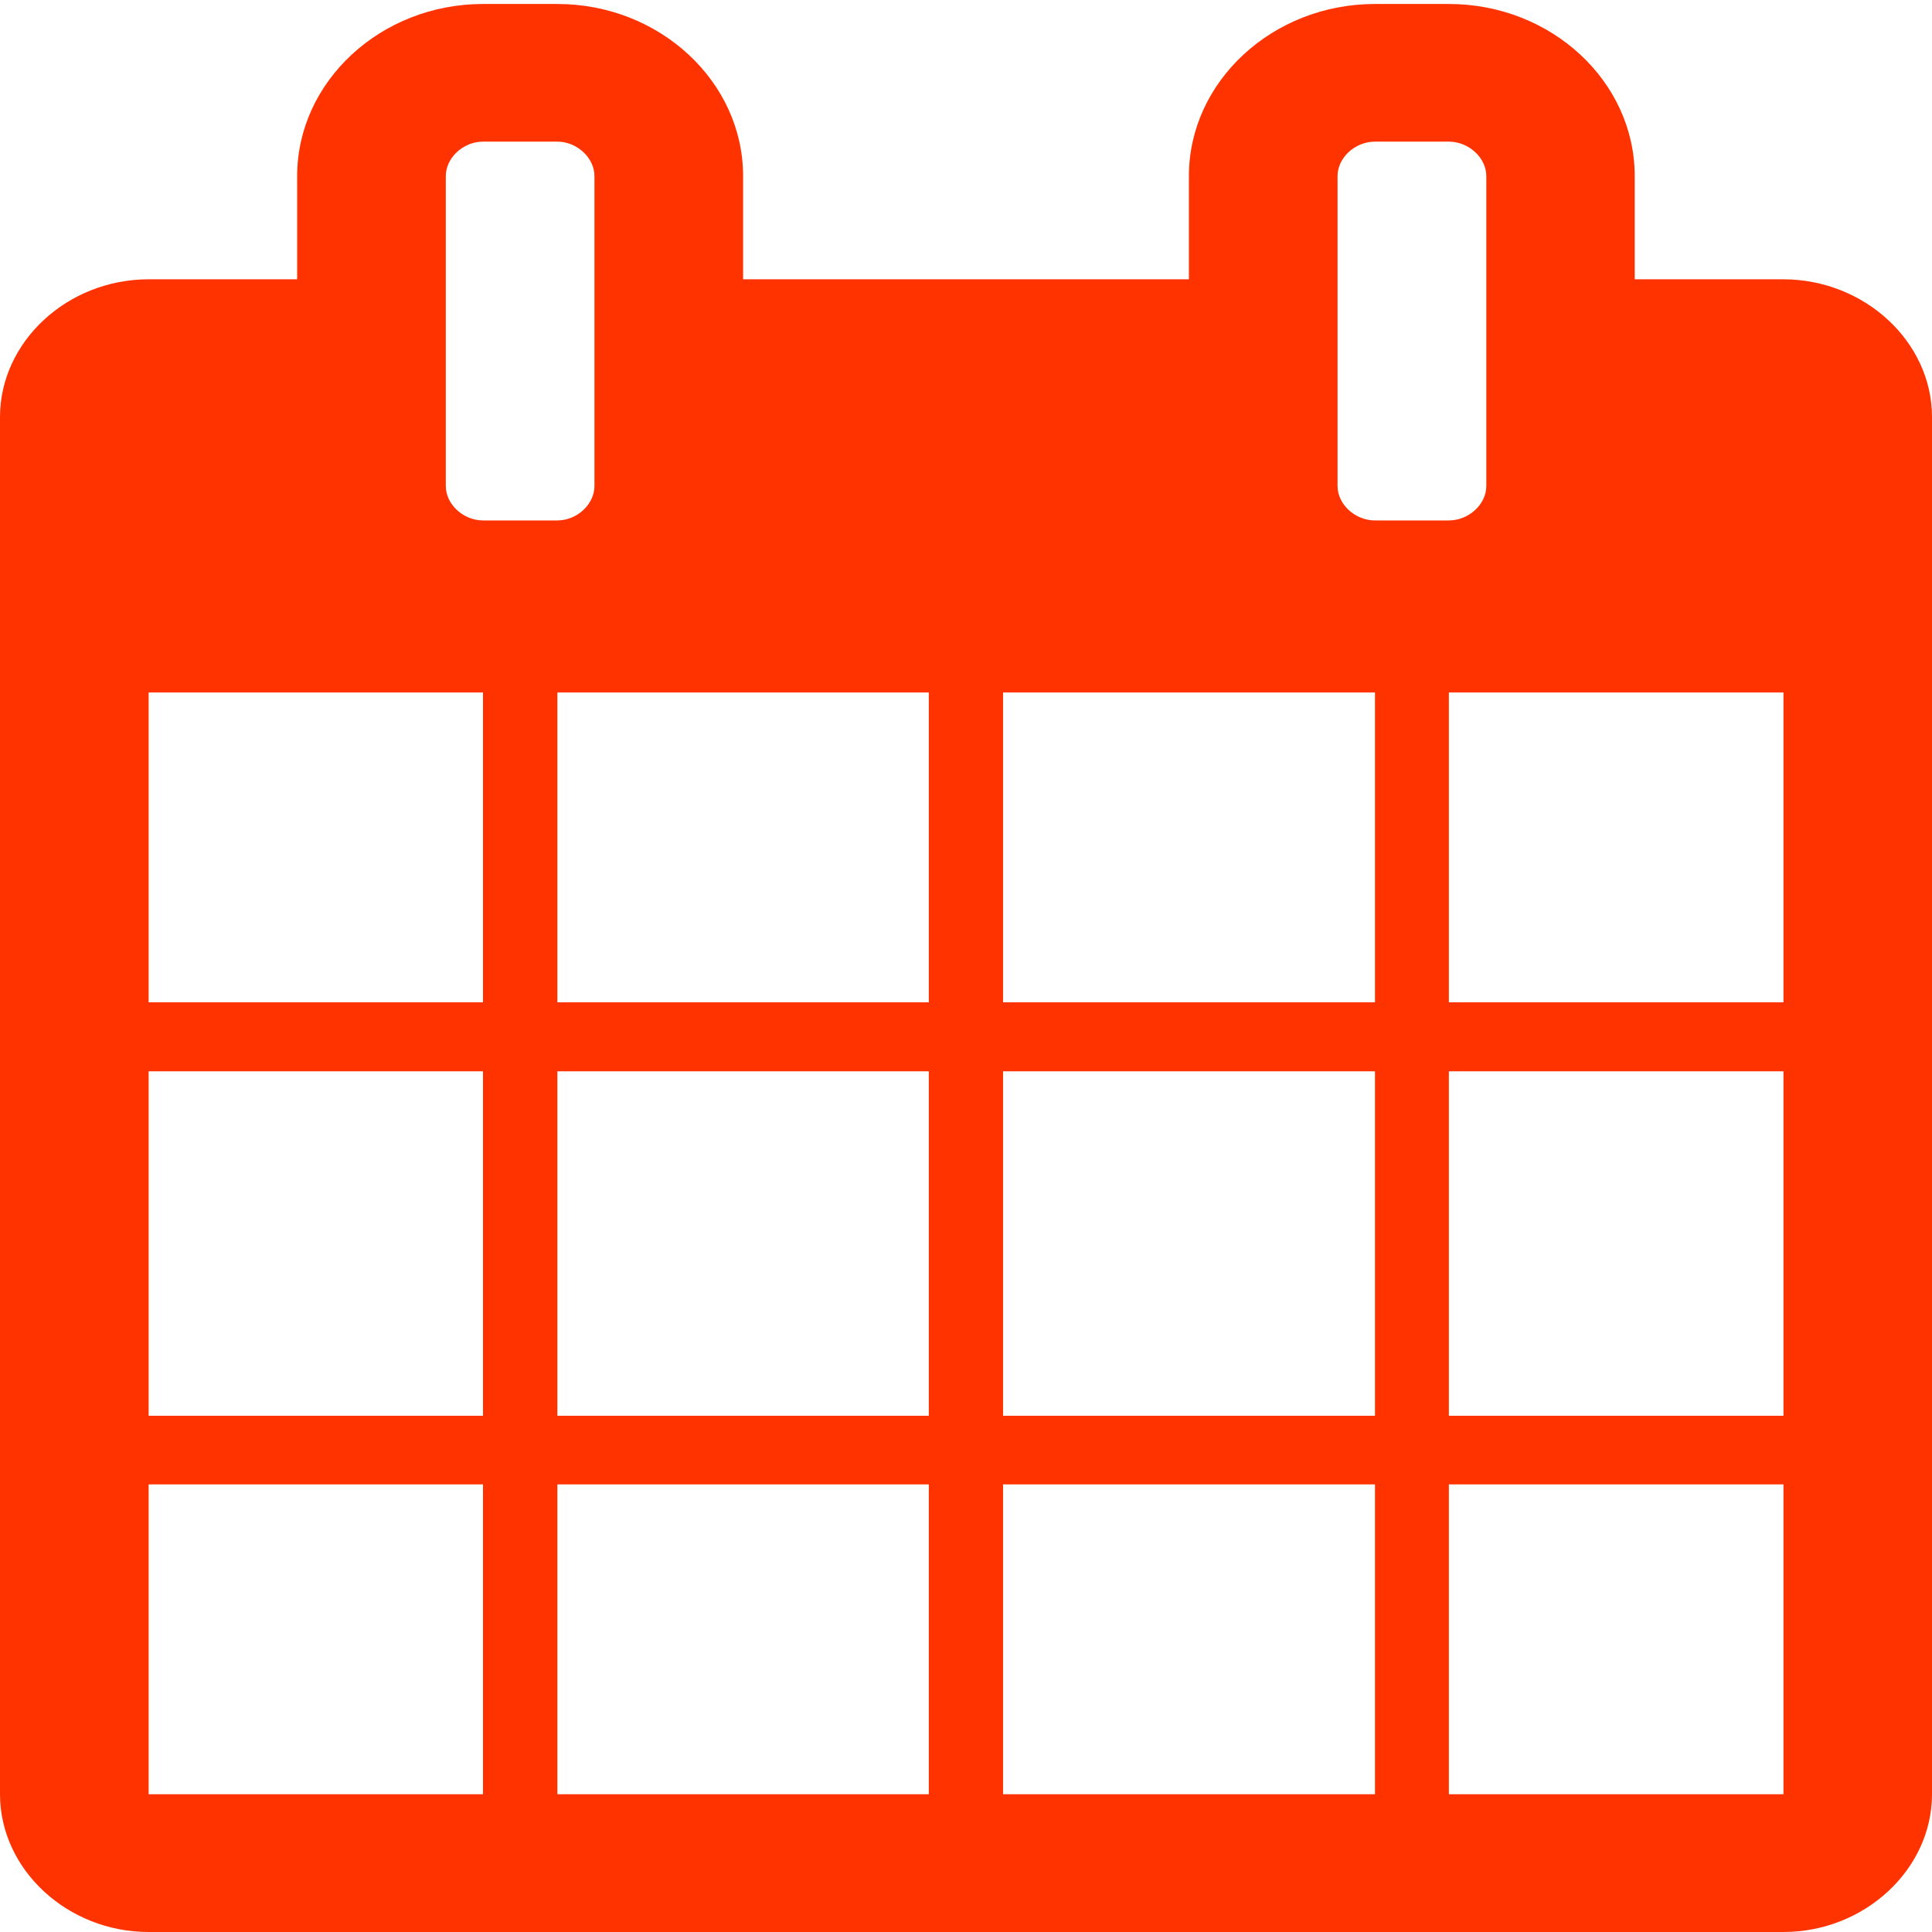
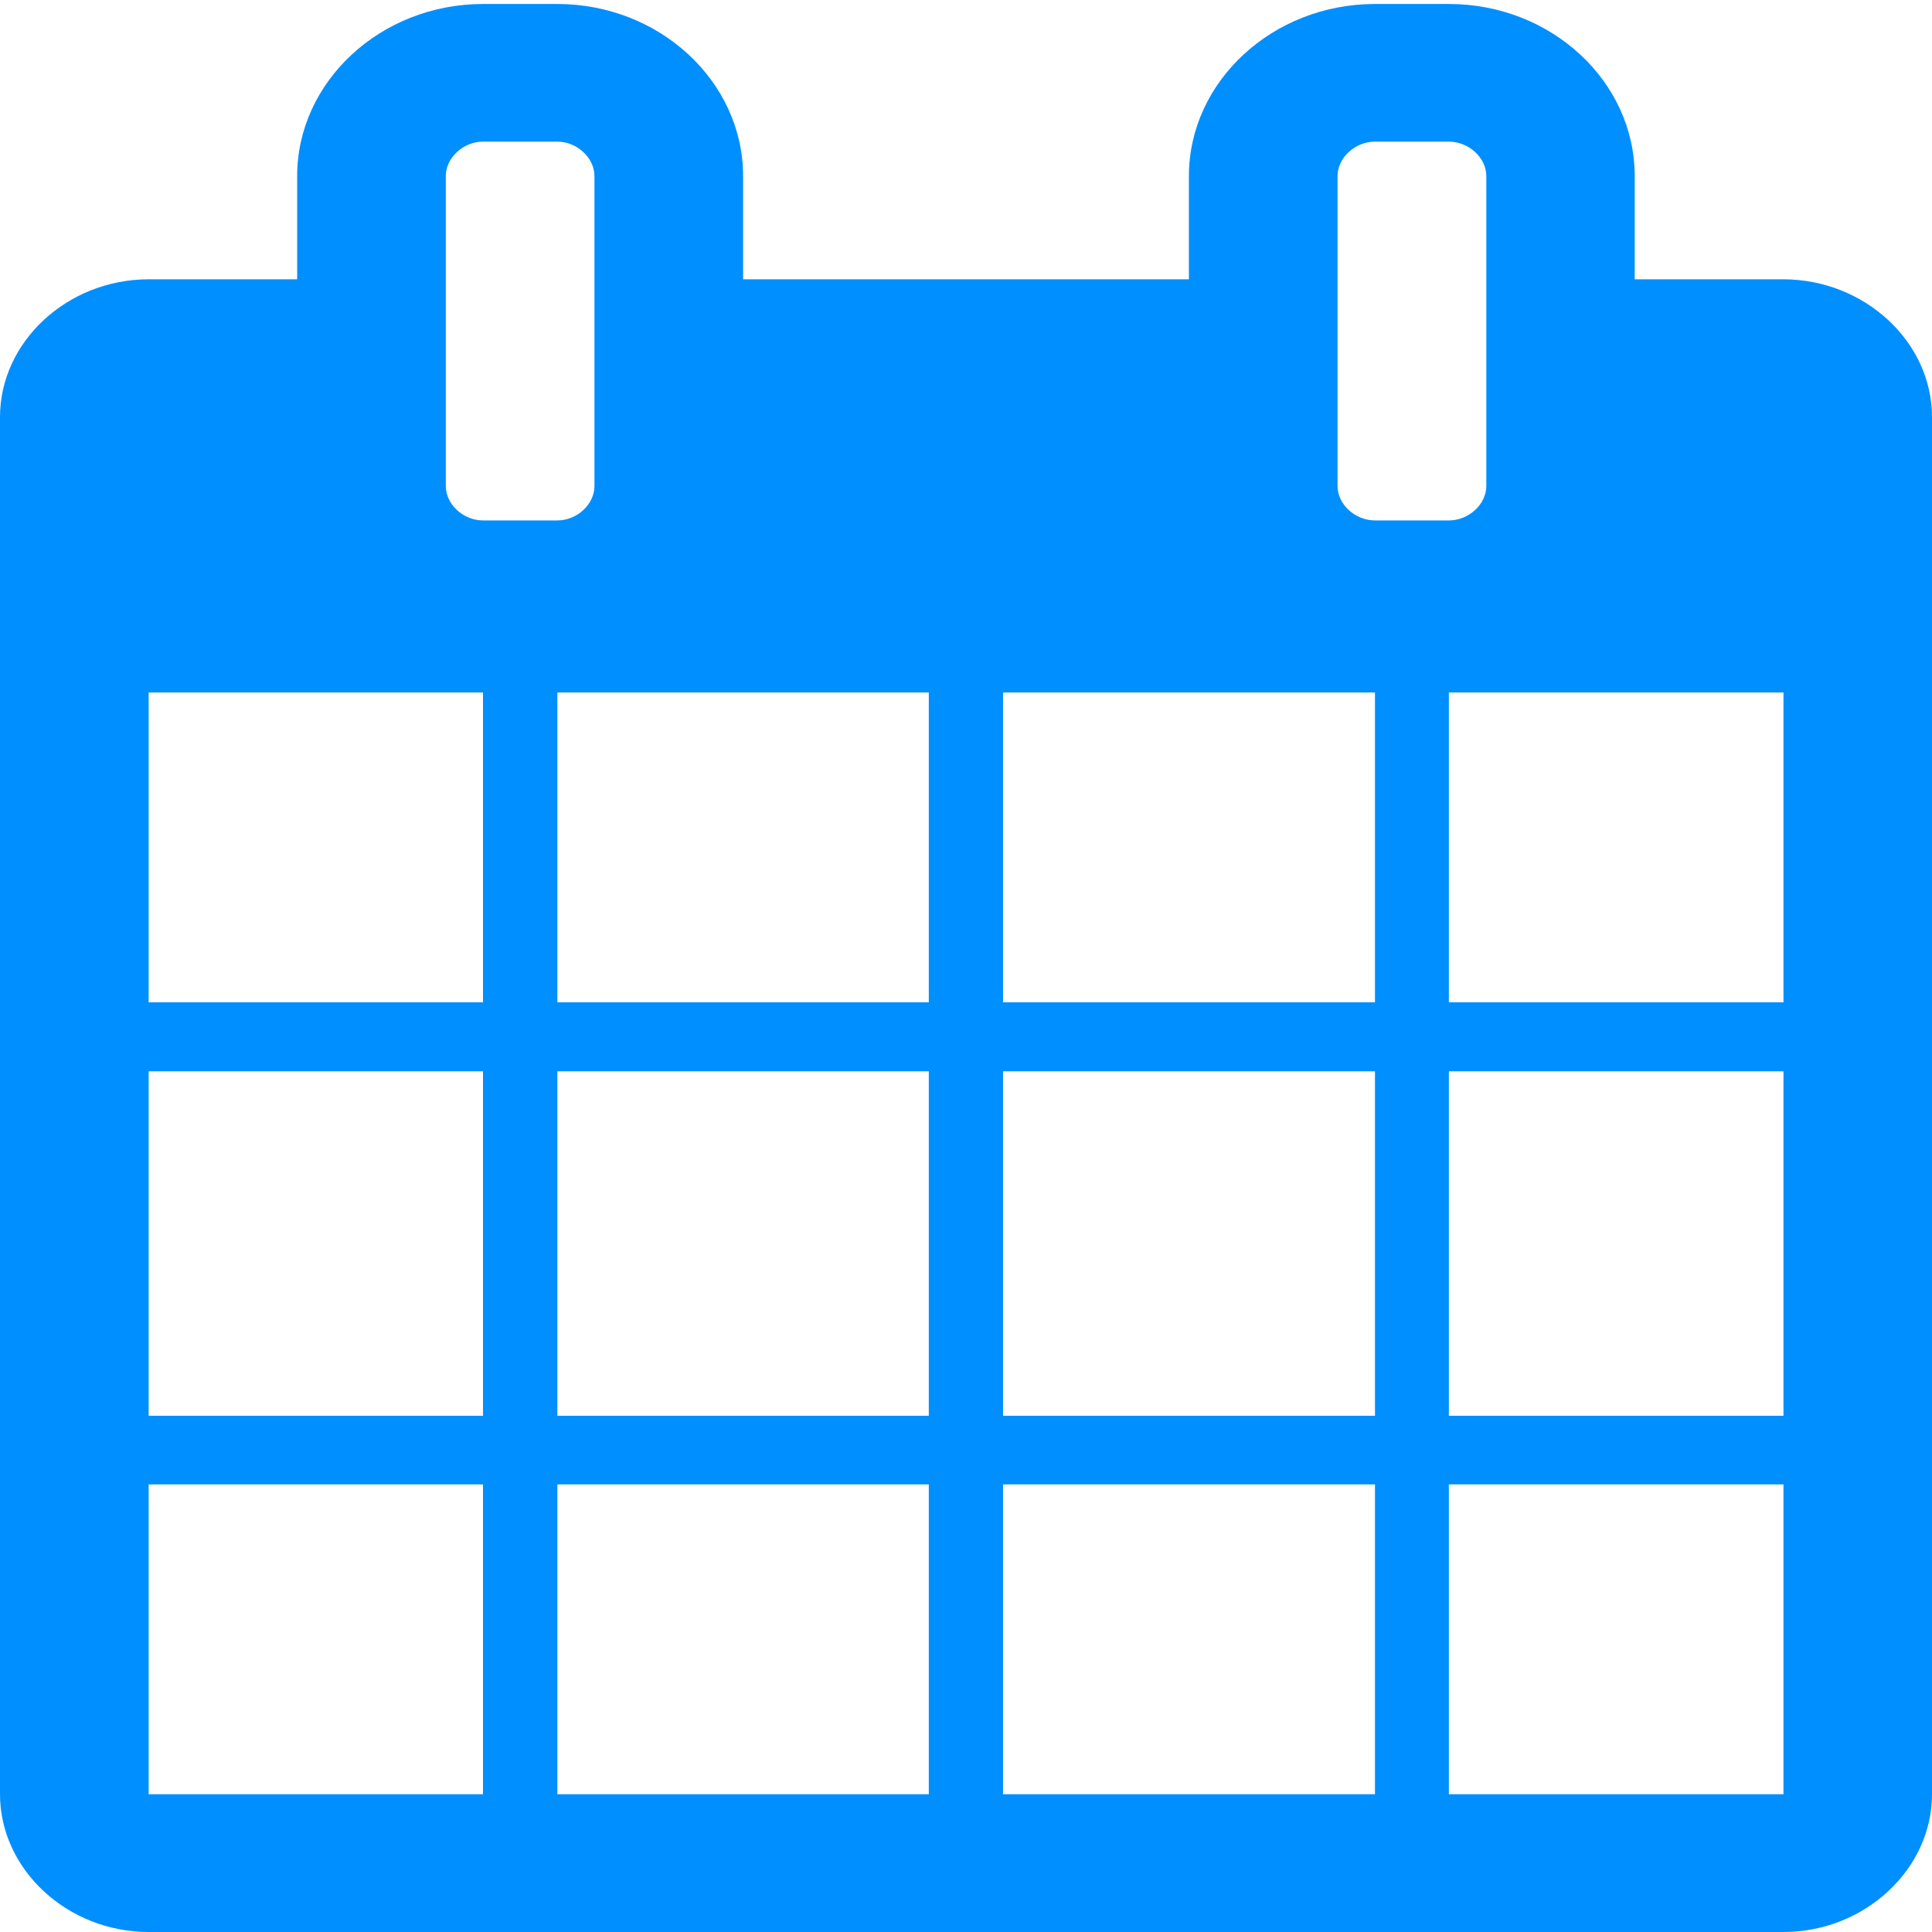
<svg xmlns="http://www.w3.org/2000/svg" xml:space="preserve" enable-background="new 0 0 16 16" viewBox="0 0 16 16" height="16px" width="16px" y="0px" x="0px" id="Layer_1" version="1.1">
  <defs id="defs9" />
  <g id="g3">
-     <path style="fill:#ff3300;fill-opacity:1" id="path5" d="M16,14.859C16,15.482,15.441,16,14.77,16H1.231C0.558,16,0,15.482,0,14.859V3.454   C0,2.83,0.558,2.313,1.231,2.313h1.23V1.458c0-0.783,0.693-1.425,1.539-1.425h0.616c0.846,0,1.538,0.642,1.538,1.425v0.855h3.692   V1.458c0-0.783,0.693-1.425,1.541-1.425h0.612c0.849,0,1.539,0.642,1.539,1.425v0.855h1.229C15.441,2.313,16,2.83,16,3.454V14.859z    M4,8.301V5.735H1.231v2.566H4z M4,11.725V8.872H1.231v2.853H4z M4,14.859v-2.566H1.231v2.566H4z M4.923,1.458   c0-0.151-0.145-0.285-0.307-0.285H4c-0.164,0-0.308,0.134-0.308,0.285v2.567C3.692,4.176,3.836,4.31,4,4.31h0.616   c0.163,0,0.307-0.134,0.307-0.285V1.458z M7.692,8.301V5.735H4.616v2.566H7.692z M7.692,11.725V8.872H4.616v2.853H7.692z    M7.692,14.859v-2.566H4.616v2.566H7.692z M11.387,8.301V5.735h-3.08v2.566H11.387z M11.387,11.725V8.872h-3.08v2.853H11.387z    M11.387,14.859v-2.566h-3.08v2.566H11.387z M12.309,1.458c0-0.151-0.145-0.285-0.31-0.285h-0.612c-0.166,0-0.31,0.134-0.31,0.285   v2.567c0,0.151,0.144,0.285,0.31,0.285h0.612c0.165,0,0.31-0.134,0.31-0.285V1.458z M14.77,8.301V5.735h-2.771v2.566H14.77z    M14.77,11.725V8.872h-2.771v2.853H14.77z M14.77,14.859v-2.566h-2.771v2.566H14.77z" fill="#996699" />
+     <path style="fill:#008fff;fill-opacity:1" id="path5" d="M16,14.859C16,15.482,15.441,16,14.77,16H1.231C0.558,16,0,15.482,0,14.859V3.454   C0,2.83,0.558,2.313,1.231,2.313h1.23V1.458c0-0.783,0.693-1.425,1.539-1.425h0.616c0.846,0,1.538,0.642,1.538,1.425v0.855h3.692   V1.458c0-0.783,0.693-1.425,1.541-1.425h0.612c0.849,0,1.539,0.642,1.539,1.425v0.855h1.229C15.441,2.313,16,2.83,16,3.454V14.859z    M4,8.301V5.735H1.231v2.566H4z M4,11.725V8.872H1.231v2.853H4z M4,14.859v-2.566H1.231v2.566H4z M4.923,1.458   c0-0.151-0.145-0.285-0.307-0.285H4c-0.164,0-0.308,0.134-0.308,0.285v2.567C3.692,4.176,3.836,4.31,4,4.31h0.616   c0.163,0,0.307-0.134,0.307-0.285V1.458z M7.692,8.301V5.735H4.616v2.566H7.692z M7.692,11.725V8.872H4.616v2.853H7.692z    M7.692,14.859v-2.566H4.616v2.566H7.692z M11.387,8.301V5.735h-3.08v2.566H11.387z M11.387,11.725V8.872h-3.08v2.853H11.387z    M11.387,14.859v-2.566h-3.08v2.566H11.387z M12.309,1.458c0-0.151-0.145-0.285-0.31-0.285h-0.612c-0.166,0-0.31,0.134-0.31,0.285   v2.567c0,0.151,0.144,0.285,0.31,0.285h0.612c0.165,0,0.31-0.134,0.31-0.285V1.458z M14.77,8.301V5.735h-2.771v2.566H14.77z    M14.77,11.725V8.872h-2.771v2.853H14.77z M14.77,14.859v-2.566h-2.771v2.566H14.77z" fill="#996699" />
  </g>
</svg>
